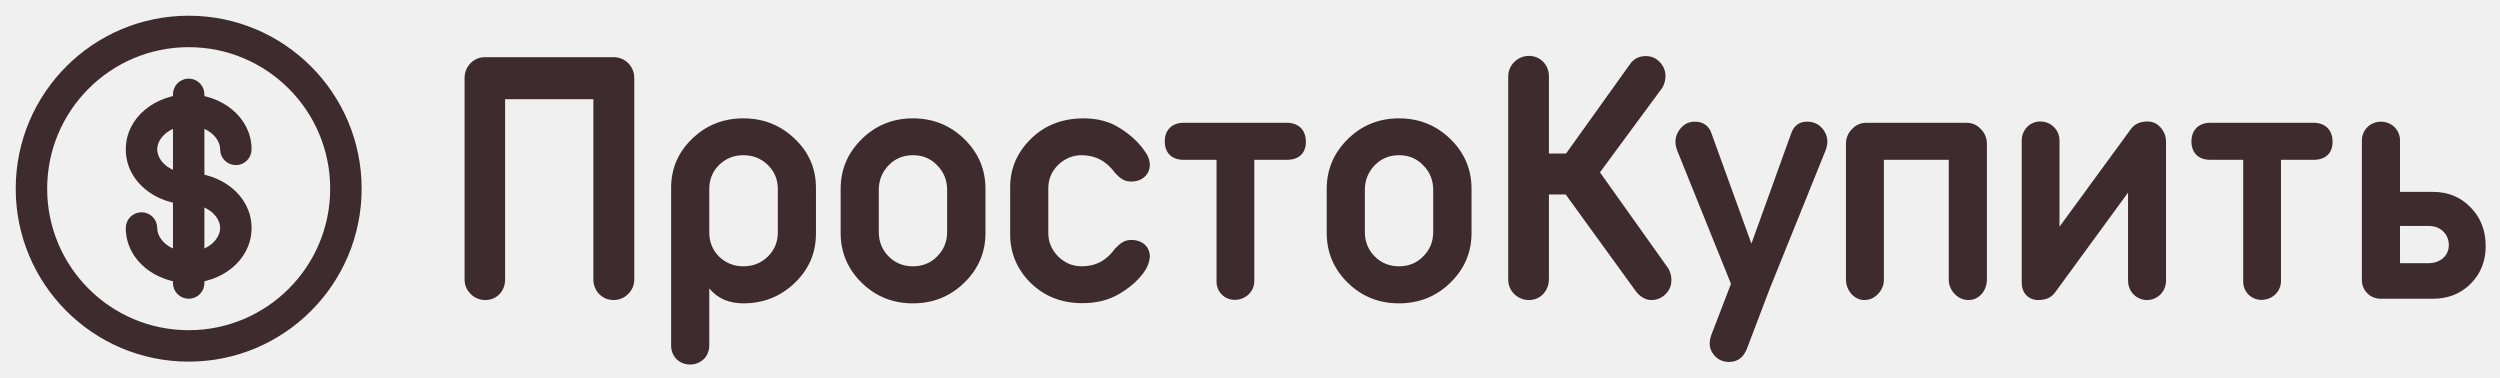
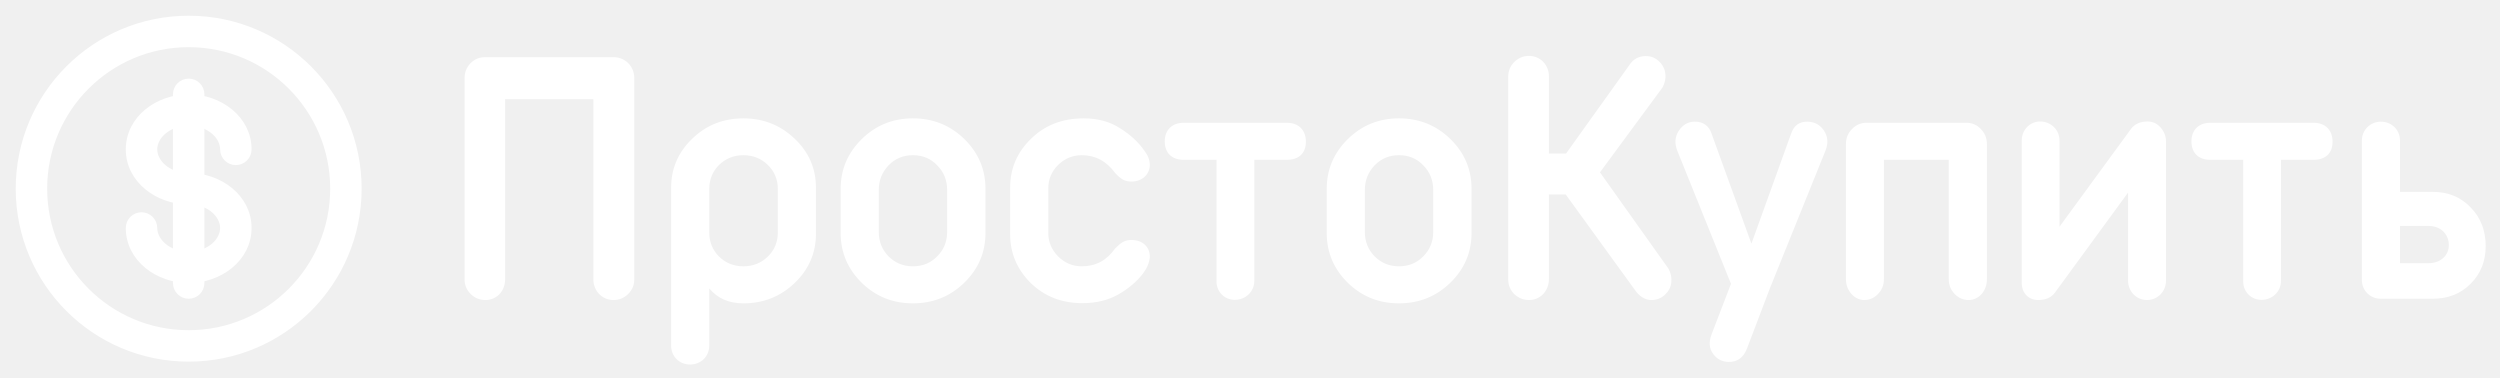
<svg xmlns="http://www.w3.org/2000/svg" width="318" height="48" viewBox="0 0 318 48" fill="none">
-   <path d="M61.742 38.164C61.016 38.164 60.383 37.906 59.867 37.391C59.352 36.875 59.094 36.266 59.094 35.539V9.922C59.094 9.195 59.352 8.562 59.844 8.047C60.359 7.531 60.969 7.273 61.695 7.273H78.055C79.531 7.273 80.68 8.445 80.68 9.922V35.539C80.68 36.266 80.422 36.875 79.906 37.391C79.391 37.906 78.758 38.164 78.031 38.164C76.602 38.164 75.477 37.016 75.477 35.539V12.617H64.25V35.539C64.25 37.039 63.172 38.164 61.742 38.164ZM103.789 23.867V29.727C103.789 32.164 102.898 34.25 101.094 35.984C99.289 37.719 97.109 38.586 94.555 38.586C92.703 38.586 91.273 37.953 90.219 36.688V43.953C90.219 45.336 89.164 46.367 87.781 46.367C86.398 46.367 85.367 45.336 85.367 43.953V23.867C85.367 21.453 86.258 19.367 88.039 17.656C89.82 15.922 92 15.055 94.555 15.055C97.109 15.055 99.289 15.922 101.094 17.656C102.898 19.367 103.789 21.453 103.789 23.867ZM98.938 29.586V24.031C98.938 22.836 98.516 21.805 97.672 20.984C96.828 20.164 95.797 19.742 94.555 19.742C93.336 19.742 92.305 20.164 91.461 20.984C90.641 21.805 90.219 22.836 90.219 24.031V29.586C90.219 30.781 90.641 31.812 91.461 32.633C92.305 33.453 93.336 33.875 94.555 33.875C95.797 33.875 96.828 33.453 97.672 32.633C98.516 31.812 98.938 30.781 98.938 29.586ZM106.93 29.633V24.031C106.93 21.57 107.82 19.461 109.602 17.703C111.383 15.945 113.562 15.055 116.117 15.055C118.672 15.055 120.852 15.922 122.656 17.68C124.461 19.438 125.352 21.547 125.352 24.031V29.633C125.352 32.094 124.461 34.203 122.656 35.961C120.852 37.719 118.672 38.586 116.117 38.586C113.562 38.586 111.406 37.719 109.602 35.961C107.82 34.203 106.93 32.094 106.93 29.633ZM111.781 24.172V29.492C111.781 30.734 112.203 31.766 113.023 32.609C113.867 33.453 114.898 33.875 116.117 33.875C117.359 33.875 118.391 33.453 119.211 32.609C120.055 31.766 120.477 30.734 120.477 29.492V24.172C120.477 22.93 120.055 21.875 119.211 21.031C118.391 20.164 117.359 19.742 116.117 19.742C114.898 19.742 113.867 20.164 113.023 21.031C112.203 21.898 111.781 22.93 111.781 24.172ZM128.492 29.82V23.82C128.492 21.43 129.383 19.367 131.141 17.656C132.898 15.922 135.148 15.055 137.844 15.055C139.648 15.055 141.195 15.477 142.484 16.32C143.797 17.141 144.828 18.102 145.555 19.156C146 19.719 146.234 20.305 146.258 20.938C146.258 22.18 145.297 23.094 143.914 23.094C143.07 23.094 142.578 22.789 141.852 22.016C140.75 20.492 139.32 19.742 137.609 19.742C136.438 19.742 135.43 20.164 134.586 20.984C133.766 21.805 133.344 22.789 133.344 23.938V29.656C133.344 30.781 133.766 31.766 134.586 32.609C135.43 33.453 136.438 33.875 137.609 33.875C139.367 33.875 140.773 33.125 141.828 31.625C142.578 30.852 143.07 30.523 143.914 30.523C145.344 30.523 146.281 31.414 146.258 32.703C146.188 33.43 145.906 34.109 145.391 34.789C144.617 35.797 143.586 36.688 142.273 37.438C140.984 38.188 139.438 38.562 137.656 38.562C135.031 38.562 132.852 37.695 131.094 35.984C129.359 34.25 128.492 32.188 128.492 29.82ZM150.547 15.617H163.695C165.172 15.617 166.109 16.531 166.109 18.031C166.109 19.508 165.195 20.328 163.695 20.328H159.547V35.75C159.547 37.086 158.445 38.141 157.062 38.141C155.773 38.141 154.742 37.133 154.742 35.82V20.328H150.547C149.07 20.328 148.156 19.461 148.156 17.984C148.156 16.555 149.07 15.617 150.547 15.617ZM168.758 29.633V24.031C168.758 21.57 169.648 19.461 171.43 17.703C173.211 15.945 175.391 15.055 177.945 15.055C180.5 15.055 182.68 15.922 184.484 17.68C186.289 19.438 187.18 21.547 187.18 24.031V29.633C187.18 32.094 186.289 34.203 184.484 35.961C182.68 37.719 180.5 38.586 177.945 38.586C175.391 38.586 173.234 37.719 171.43 35.961C169.648 34.203 168.758 32.094 168.758 29.633ZM173.609 24.172V29.492C173.609 30.734 174.031 31.766 174.852 32.609C175.695 33.453 176.727 33.875 177.945 33.875C179.188 33.875 180.219 33.453 181.039 32.609C181.883 31.766 182.305 30.734 182.305 29.492V24.172C182.305 22.93 181.883 21.875 181.039 21.031C180.219 20.164 179.188 19.742 177.945 19.742C176.727 19.742 175.695 20.164 174.852 21.031C174.031 21.898 173.609 22.93 173.609 24.172ZM203.516 21.922L212.234 34.18C212.539 34.742 212.656 35.328 212.586 35.914C212.539 36.5 212.281 37.016 211.789 37.484C211.32 37.93 210.734 38.164 210.055 38.164C209.328 38.188 208.484 37.695 207.922 36.828L199.156 24.734H197.023V35.492C197.023 36.969 195.969 38.164 194.492 38.164C193.766 38.164 193.156 37.906 192.617 37.414C192.102 36.898 191.844 36.266 191.844 35.539V9.758C191.844 9.031 192.102 8.398 192.617 7.883C193.156 7.367 193.766 7.109 194.492 7.109C195.922 7.109 197.023 8.258 197.023 9.688V19.531H199.203L207.266 8.258C207.758 7.508 208.461 7.133 209.352 7.133C210.055 7.133 210.641 7.391 211.109 7.883C212.047 8.844 212.023 10.133 211.461 11.141L203.516 21.922ZM229.93 15.477C230.82 15.5 231.523 15.875 232.016 16.625C232.508 17.375 232.578 18.219 232.203 19.156L225.125 36.688L222.219 44.328C221.773 45.477 221 46.062 219.875 46.039C219.055 46.016 218.398 45.688 217.906 45.008C217.414 44.352 217.344 43.531 217.695 42.57L220.18 36.102L213.336 19.133C212.984 18.219 213.055 17.375 213.547 16.625C214.062 15.852 214.742 15.477 215.562 15.477C216.617 15.453 217.414 16.016 217.719 17.023L222.781 30.992L227.82 17.023C228.172 15.969 228.875 15.453 229.93 15.477ZM237.406 15.617H250.109C250.836 15.617 251.469 15.875 251.961 16.414C252.477 16.93 252.734 17.562 252.734 18.312V35.539C252.734 37.016 251.703 38.164 250.414 38.164C249.734 38.164 249.125 37.906 248.633 37.391C248.141 36.875 247.883 36.266 247.883 35.539V20.328H239.633V35.539C239.633 36.266 239.375 36.875 238.883 37.391C238.391 37.906 237.805 38.164 237.125 38.164C235.883 38.164 234.805 36.969 234.805 35.539V18.312C234.805 17.562 235.062 16.93 235.578 16.414C236.094 15.875 236.703 15.617 237.406 15.617ZM273.172 15.453C273.828 15.453 274.391 15.711 274.836 16.227C275.281 16.742 275.516 17.328 275.516 17.984V35.703C275.516 37.086 274.438 38.164 273.102 38.164C271.766 38.164 270.688 37.086 270.688 35.703V24.5L261.383 37.227C260.914 37.859 260.211 38.164 259.25 38.164C258.055 38.164 257.164 37.297 257.164 35.984V17.867C257.164 16.531 258.195 15.453 259.508 15.453C260.891 15.453 261.969 16.531 261.969 17.867V28.836L271.086 16.367C271.555 15.758 272.258 15.453 273.172 15.453ZM281.141 15.617H294.289C295.766 15.617 296.703 16.531 296.703 18.031C296.703 19.508 295.789 20.328 294.289 20.328H290.141V35.75C290.141 37.086 289.039 38.141 287.656 38.141C286.367 38.141 285.336 37.133 285.336 35.82V20.328H281.141C279.664 20.328 278.75 19.461 278.75 17.984C278.75 16.555 279.664 15.617 281.141 15.617ZM305.281 24.406H309.453C311.398 24.406 312.992 25.062 314.258 26.375C315.547 27.688 316.18 29.328 316.18 31.297C316.18 33.219 315.547 34.812 314.258 36.102C312.992 37.367 311.398 38 309.453 38H302.844H302.82C301.484 38 300.43 36.945 300.43 35.633V17.867C300.43 16.531 301.508 15.477 302.844 15.477C304.227 15.477 305.281 16.531 305.281 17.867V24.406ZM305.281 33.477H308.914C310.438 33.477 311.492 32.492 311.492 31.18C311.492 29.797 310.461 28.742 308.938 28.742H305.281V33.477Z" fill="#3D2B2D" />
-   <path fill-rule="evenodd" clip-rule="evenodd" d="M24 5.5C13.783 5.5 5.5 13.783 5.5 24C5.5 34.217 13.783 42.5 24 42.5C34.217 42.5 42.5 34.217 42.5 24C42.5 13.783 34.217 5.5 24 5.5ZM2.5 24C2.5 12.126 12.126 2.5 24 2.5C35.874 2.5 45.5 12.126 45.5 24C45.5 35.874 35.874 45.5 24 45.5C12.126 45.5 2.5 35.874 2.5 24Z" fill="#3D2B2D" stroke="#3D2B2D" />
-   <path fill-rule="evenodd" clip-rule="evenodd" d="M24 10.5C24.828 10.5 25.5 11.172 25.5 12V36C25.5 36.828 24.828 37.5 24 37.5C23.172 37.5 22.5 36.828 22.5 36V12C22.5 11.172 23.172 10.5 24 10.5Z" fill="#3D2B2D" stroke="#3D2B2D" stroke-linecap="round" />
-   <path fill-rule="evenodd" clip-rule="evenodd" d="M16.5 19C16.5 15.166 20.125 12.5 24 12.5C27.875 12.5 31.5 15.166 31.5 19C31.5 19.828 30.828 20.5 30 20.5C29.172 20.5 28.5 19.828 28.5 19C28.5 17.311 26.753 15.5 24 15.5C21.247 15.5 19.5 17.311 19.5 19C19.5 20.689 21.247 22.5 24 22.5C27.875 22.5 31.5 25.166 31.5 29C31.5 32.834 27.875 35.5 24 35.5C20.125 35.5 16.5 32.834 16.5 29C16.5 28.172 17.172 27.5 18 27.5C18.828 27.5 19.5 28.172 19.5 29C19.5 30.689 21.247 32.5 24 32.5C26.753 32.5 28.5 30.689 28.5 29C28.5 27.311 26.753 25.5 24 25.5C20.125 25.5 16.5 22.834 16.5 19Z" fill="#3D2B2D" stroke="#3D2B2D" stroke-linecap="round" />
+   <path d="M61.742 38.164C61.016 38.164 60.383 37.906 59.867 37.391C59.352 36.875 59.094 36.266 59.094 35.539V9.922C59.094 9.195 59.352 8.562 59.844 8.047C60.359 7.531 60.969 7.273 61.695 7.273H78.055C79.531 7.273 80.68 8.445 80.68 9.922V35.539C80.68 36.266 80.422 36.875 79.906 37.391C79.391 37.906 78.758 38.164 78.031 38.164C76.602 38.164 75.477 37.016 75.477 35.539V12.617H64.25V35.539C64.25 37.039 63.172 38.164 61.742 38.164ZM103.789 23.867V29.727C103.789 32.164 102.898 34.25 101.094 35.984C99.289 37.719 97.109 38.586 94.555 38.586C92.703 38.586 91.273 37.953 90.219 36.688V43.953C90.219 45.336 89.164 46.367 87.781 46.367C86.398 46.367 85.367 45.336 85.367 43.953V23.867C85.367 21.453 86.258 19.367 88.039 17.656C89.82 15.922 92 15.055 94.555 15.055C97.109 15.055 99.289 15.922 101.094 17.656C102.898 19.367 103.789 21.453 103.789 23.867ZM98.938 29.586V24.031C98.938 22.836 98.516 21.805 97.672 20.984C96.828 20.164 95.797 19.742 94.555 19.742C93.336 19.742 92.305 20.164 91.461 20.984C90.641 21.805 90.219 22.836 90.219 24.031V29.586C90.219 30.781 90.641 31.812 91.461 32.633C92.305 33.453 93.336 33.875 94.555 33.875C95.797 33.875 96.828 33.453 97.672 32.633C98.516 31.812 98.938 30.781 98.938 29.586ZM106.93 29.633V24.031C106.93 21.57 107.82 19.461 109.602 17.703C111.383 15.945 113.562 15.055 116.117 15.055C118.672 15.055 120.852 15.922 122.656 17.68C124.461 19.438 125.352 21.547 125.352 24.031V29.633C125.352 32.094 124.461 34.203 122.656 35.961C120.852 37.719 118.672 38.586 116.117 38.586C113.562 38.586 111.406 37.719 109.602 35.961C107.82 34.203 106.93 32.094 106.93 29.633ZM111.781 24.172V29.492C111.781 30.734 112.203 31.766 113.023 32.609C113.867 33.453 114.898 33.875 116.117 33.875C117.359 33.875 118.391 33.453 119.211 32.609C120.055 31.766 120.477 30.734 120.477 29.492V24.172C120.477 22.93 120.055 21.875 119.211 21.031C118.391 20.164 117.359 19.742 116.117 19.742C114.898 19.742 113.867 20.164 113.023 21.031C112.203 21.898 111.781 22.93 111.781 24.172ZM128.492 29.82V23.82C128.492 21.43 129.383 19.367 131.141 17.656C132.898 15.922 135.148 15.055 137.844 15.055C139.648 15.055 141.195 15.477 142.484 16.32C143.797 17.141 144.828 18.102 145.555 19.156C146 19.719 146.234 20.305 146.258 20.938C146.258 22.18 145.297 23.094 143.914 23.094C143.07 23.094 142.578 22.789 141.852 22.016C140.75 20.492 139.32 19.742 137.609 19.742C136.438 19.742 135.43 20.164 134.586 20.984C133.766 21.805 133.344 22.789 133.344 23.938V29.656C133.344 30.781 133.766 31.766 134.586 32.609C135.43 33.453 136.438 33.875 137.609 33.875C139.367 33.875 140.773 33.125 141.828 31.625C142.578 30.852 143.07 30.523 143.914 30.523C145.344 30.523 146.281 31.414 146.258 32.703C146.188 33.43 145.906 34.109 145.391 34.789C144.617 35.797 143.586 36.688 142.273 37.438C140.984 38.188 139.438 38.562 137.656 38.562C135.031 38.562 132.852 37.695 131.094 35.984C129.359 34.25 128.492 32.188 128.492 29.82ZM150.547 15.617H163.695C165.172 15.617 166.109 16.531 166.109 18.031C166.109 19.508 165.195 20.328 163.695 20.328H159.547V35.75C159.547 37.086 158.445 38.141 157.062 38.141C155.773 38.141 154.742 37.133 154.742 35.82V20.328H150.547C149.07 20.328 148.156 19.461 148.156 17.984C148.156 16.555 149.07 15.617 150.547 15.617ZM168.758 29.633V24.031C168.758 21.57 169.648 19.461 171.43 17.703C173.211 15.945 175.391 15.055 177.945 15.055C180.5 15.055 182.68 15.922 184.484 17.68C186.289 19.438 187.18 21.547 187.18 24.031V29.633C187.18 32.094 186.289 34.203 184.484 35.961C182.68 37.719 180.5 38.586 177.945 38.586C175.391 38.586 173.234 37.719 171.43 35.961C169.648 34.203 168.758 32.094 168.758 29.633ZM173.609 24.172V29.492C173.609 30.734 174.031 31.766 174.852 32.609C175.695 33.453 176.727 33.875 177.945 33.875C179.188 33.875 180.219 33.453 181.039 32.609C181.883 31.766 182.305 30.734 182.305 29.492V24.172C182.305 22.93 181.883 21.875 181.039 21.031C180.219 20.164 179.188 19.742 177.945 19.742C176.727 19.742 175.695 20.164 174.852 21.031C174.031 21.898 173.609 22.93 173.609 24.172ZM203.516 21.922L212.234 34.18C212.539 34.742 212.656 35.328 212.586 35.914C212.539 36.5 212.281 37.016 211.789 37.484C211.32 37.93 210.734 38.164 210.055 38.164C209.328 38.188 208.484 37.695 207.922 36.828L199.156 24.734H197.023V35.492C197.023 36.969 195.969 38.164 194.492 38.164C193.766 38.164 193.156 37.906 192.617 37.414C192.102 36.898 191.844 36.266 191.844 35.539V9.758C191.844 9.031 192.102 8.398 192.617 7.883C193.156 7.367 193.766 7.109 194.492 7.109C195.922 7.109 197.023 8.258 197.023 9.688V19.531H199.203L207.266 8.258C207.758 7.508 208.461 7.133 209.352 7.133C210.055 7.133 210.641 7.391 211.109 7.883C212.047 8.844 212.023 10.133 211.461 11.141L203.516 21.922ZM229.93 15.477C230.82 15.5 231.523 15.875 232.016 16.625C232.508 17.375 232.578 18.219 232.203 19.156L225.125 36.688L222.219 44.328C221.773 45.477 221 46.062 219.875 46.039C219.055 46.016 218.398 45.688 217.906 45.008C217.414 44.352 217.344 43.531 217.695 42.57L220.18 36.102L213.336 19.133C212.984 18.219 213.055 17.375 213.547 16.625C214.062 15.852 214.742 15.477 215.562 15.477C216.617 15.453 217.414 16.016 217.719 17.023L222.781 30.992L227.82 17.023C228.172 15.969 228.875 15.453 229.93 15.477ZM237.406 15.617H250.109C250.836 15.617 251.469 15.875 251.961 16.414C252.477 16.93 252.734 17.562 252.734 18.312V35.539C252.734 37.016 251.703 38.164 250.414 38.164C249.734 38.164 249.125 37.906 248.633 37.391C248.141 36.875 247.883 36.266 247.883 35.539V20.328H239.633V35.539C239.633 36.266 239.375 36.875 238.883 37.391C238.391 37.906 237.805 38.164 237.125 38.164C235.883 38.164 234.805 36.969 234.805 35.539V18.312C234.805 17.562 235.062 16.93 235.578 16.414C236.094 15.875 236.703 15.617 237.406 15.617ZM273.172 15.453C273.828 15.453 274.391 15.711 274.836 16.227C275.281 16.742 275.516 17.328 275.516 17.984V35.703C275.516 37.086 274.438 38.164 273.102 38.164C271.766 38.164 270.688 37.086 270.688 35.703V24.5L261.383 37.227C260.914 37.859 260.211 38.164 259.25 38.164C258.055 38.164 257.164 37.297 257.164 35.984V17.867C257.164 16.531 258.195 15.453 259.508 15.453C260.891 15.453 261.969 16.531 261.969 17.867V28.836L271.086 16.367C271.555 15.758 272.258 15.453 273.172 15.453ZM281.141 15.617H294.289C295.766 15.617 296.703 16.531 296.703 18.031C296.703 19.508 295.789 20.328 294.289 20.328H290.141V35.75C290.141 37.086 289.039 38.141 287.656 38.141C286.367 38.141 285.336 37.133 285.336 35.82V20.328H281.141C279.664 20.328 278.75 19.461 278.75 17.984C278.75 16.555 279.664 15.617 281.141 15.617ZM305.281 24.406H309.453C311.398 24.406 312.992 25.062 314.258 26.375C315.547 27.688 316.18 29.328 316.18 31.297C316.18 33.219 315.547 34.812 314.258 36.102C312.992 37.367 311.398 38 309.453 38H302.844H302.82C301.484 38 300.43 36.945 300.43 35.633V17.867C300.43 16.531 301.508 15.477 302.844 15.477C304.227 15.477 305.281 16.531 305.281 17.867V24.406ZM305.281 33.477H308.914C310.438 33.477 311.492 32.492 311.492 31.18C311.492 29.797 310.461 28.742 308.938 28.742H305.281V33.477Z" fill="#fff" />
+   <path fill-rule="evenodd" clip-rule="evenodd" d="M24 5.5C13.783 5.5 5.5 13.783 5.5 24C5.5 34.217 13.783 42.5 24 42.5C34.217 42.5 42.5 34.217 42.5 24C42.5 13.783 34.217 5.5 24 5.5ZM2.5 24C2.5 12.126 12.126 2.5 24 2.5C35.874 2.5 45.5 12.126 45.5 24C45.5 35.874 35.874 45.5 24 45.5C12.126 45.5 2.5 35.874 2.5 24Z" fill="#fff" stroke="#fff" />
+   <path fill-rule="evenodd" clip-rule="evenodd" d="M24 10.5C24.828 10.5 25.5 11.172 25.5 12V36C25.5 36.828 24.828 37.5 24 37.5C23.172 37.5 22.5 36.828 22.5 36V12C22.5 11.172 23.172 10.5 24 10.5Z" fill="#fff" stroke="#fff" stroke-linecap="round" />
+   <path fill-rule="evenodd" clip-rule="evenodd" d="M16.5 19C16.5 15.166 20.125 12.5 24 12.5C27.875 12.5 31.5 15.166 31.5 19C31.5 19.828 30.828 20.5 30 20.5C29.172 20.5 28.5 19.828 28.5 19C28.5 17.311 26.753 15.5 24 15.5C21.247 15.5 19.5 17.311 19.5 19C19.5 20.689 21.247 22.5 24 22.5C27.875 22.5 31.5 25.166 31.5 29C31.5 32.834 27.875 35.5 24 35.5C20.125 35.5 16.5 32.834 16.5 29C16.5 28.172 17.172 27.5 18 27.5C18.828 27.5 19.5 28.172 19.5 29C19.5 30.689 21.247 32.5 24 32.5C26.753 32.5 28.5 30.689 28.5 29C28.5 27.311 26.753 25.5 24 25.5C20.125 25.5 16.5 22.834 16.5 19Z" fill="#fff" stroke="#fff" stroke-linecap="round" />
</svg>
